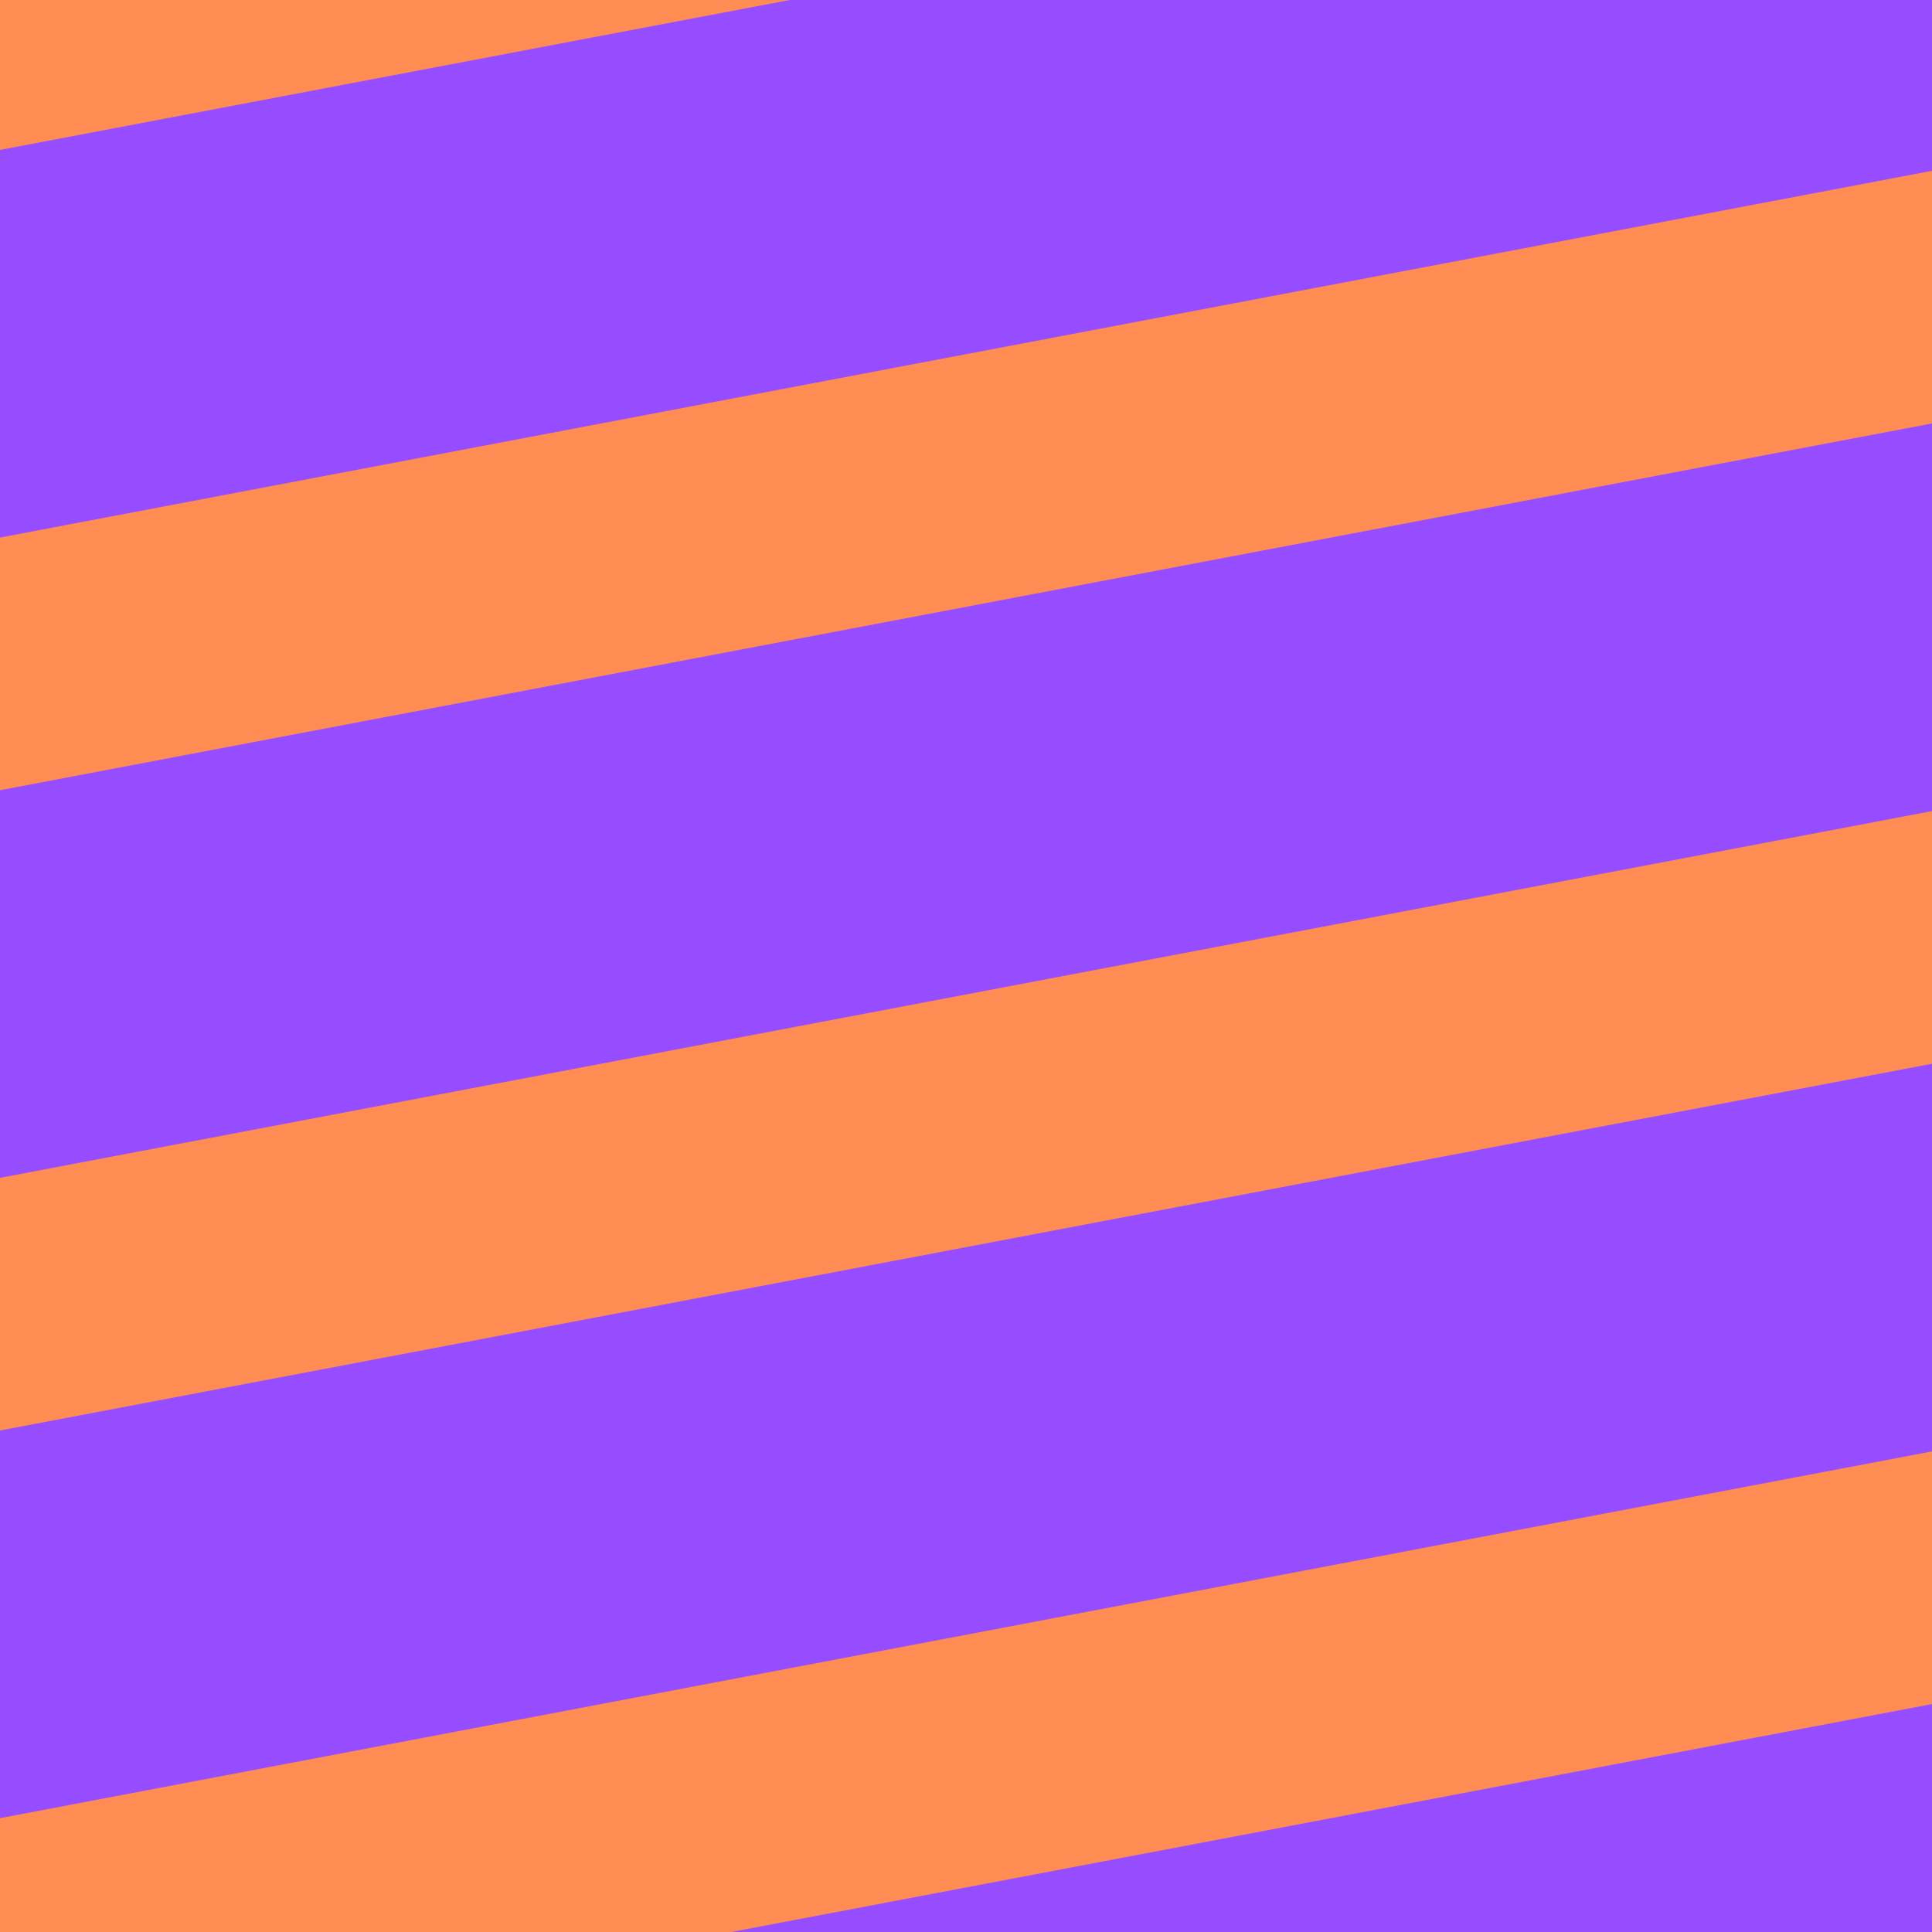
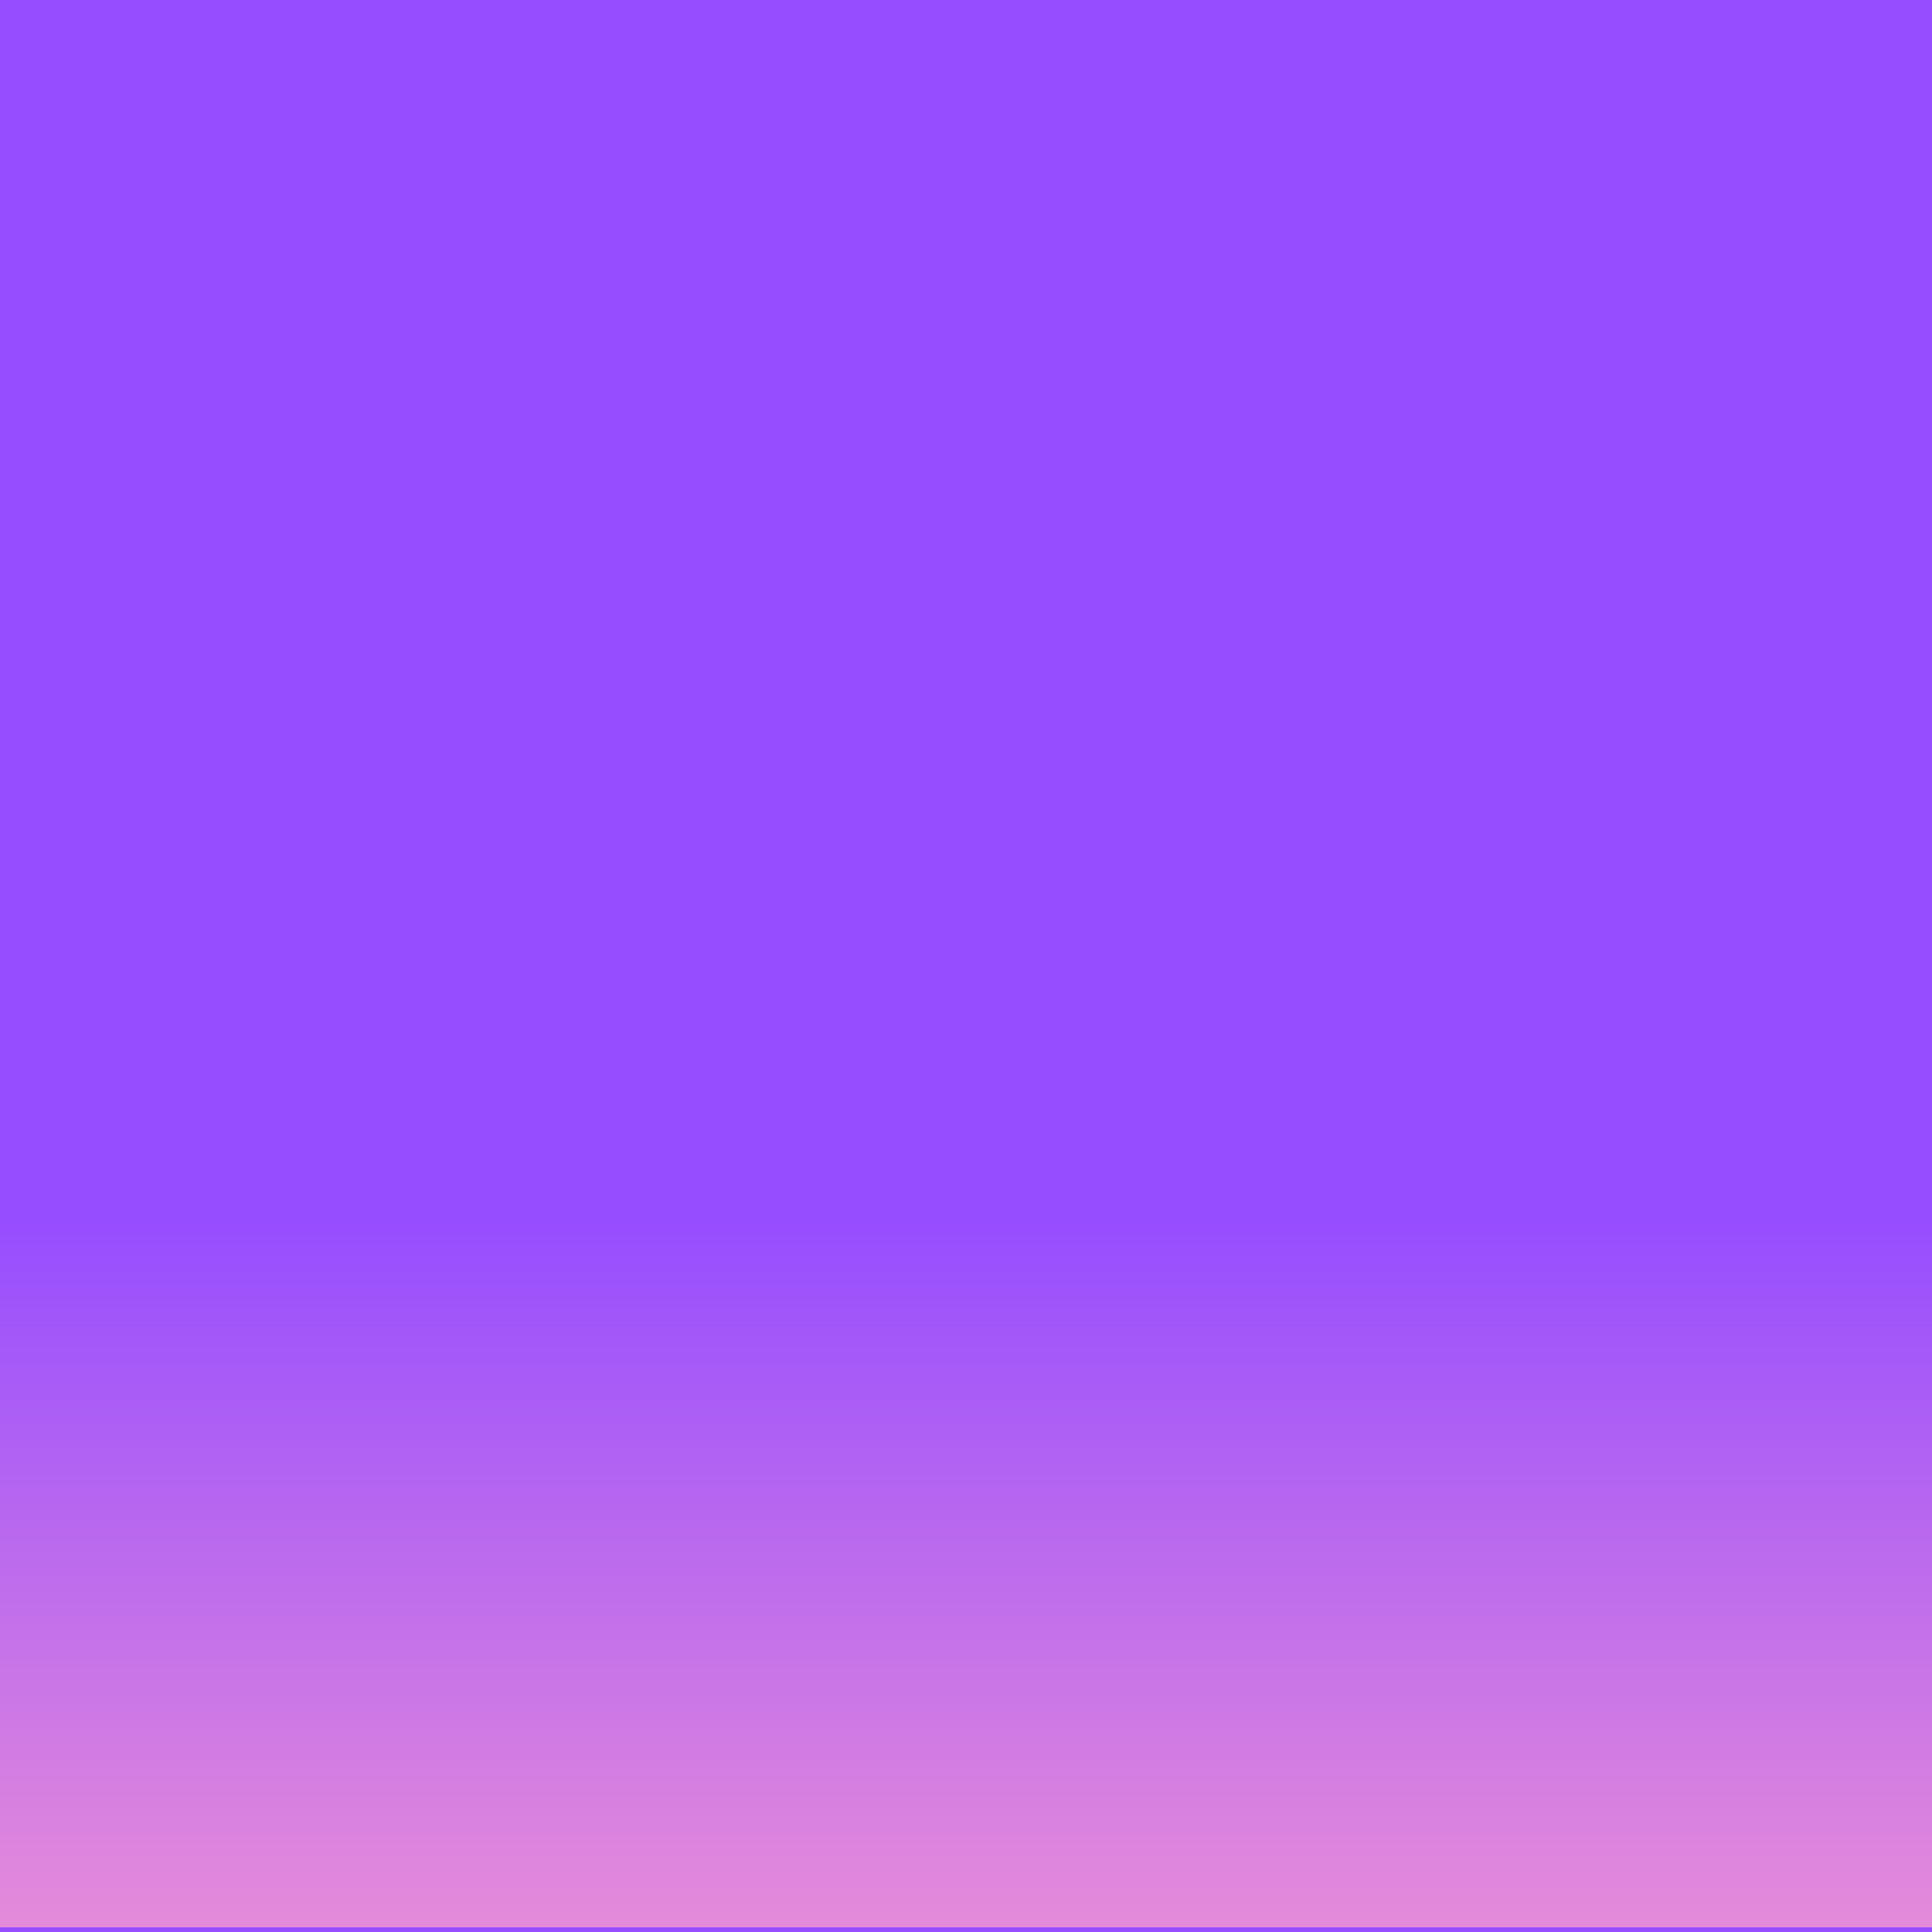
<svg xmlns="http://www.w3.org/2000/svg" id="_레이어_1" data-name="레이어 1" viewBox="0 0 512 512">
  <defs>
    <style>
      .cls-1 {
-         fill: #ff8c52;
+         fill: #964dff;
      }

      .cls-2 {
-         fill: #964dff;
+         fill: url(#_무제_그라디언트_143);
      }
    </style>
+     <linearGradient id="_무제_그라디언트_143" data-name="무제 그라디언트 143" x1="484.26" y1="417.84" x2="672.59" y2="417.84" gradientTransform="translate(-322.43 -1.24)" gradientUnits="userSpaceOnUse">
+       <stop offset="0" stop-color="#e58bda" stop-opacity="0" />
+       <stop offset="1" stop-color="#e58bda" />
+     </linearGradient>
  </defs>
-   <rect class="cls-2" width="512" height="512" />
-   <g>
-     <polygon class="cls-1" points="581.84 98.96 -91.56 226.8 -91.56 159.84 581.84 32.01 581.84 98.96" />
-     <polygon class="cls-1" points="581.84 -70.72 -91.56 57.11 -91.56 -9.85 581.84 -137.68 581.84 -70.72" />
-     <polygon class="cls-1" points="581.84 268.65 -91.56 396.48 -91.56 329.52 581.84 201.69 581.84 268.65" />
-     <polygon class="cls-1" points="581.84 438.34 -91.56 566.17 -91.56 499.21 581.84 371.38 581.84 438.34" />
-   </g>
+   <rect class="cls-1" y="0" width="512" height="512" />
+   <rect class="cls-2" x="161.84" y="160.59" width="188.33" height="512" transform="translate(672.59 160.59) rotate(90)" />
</svg>
